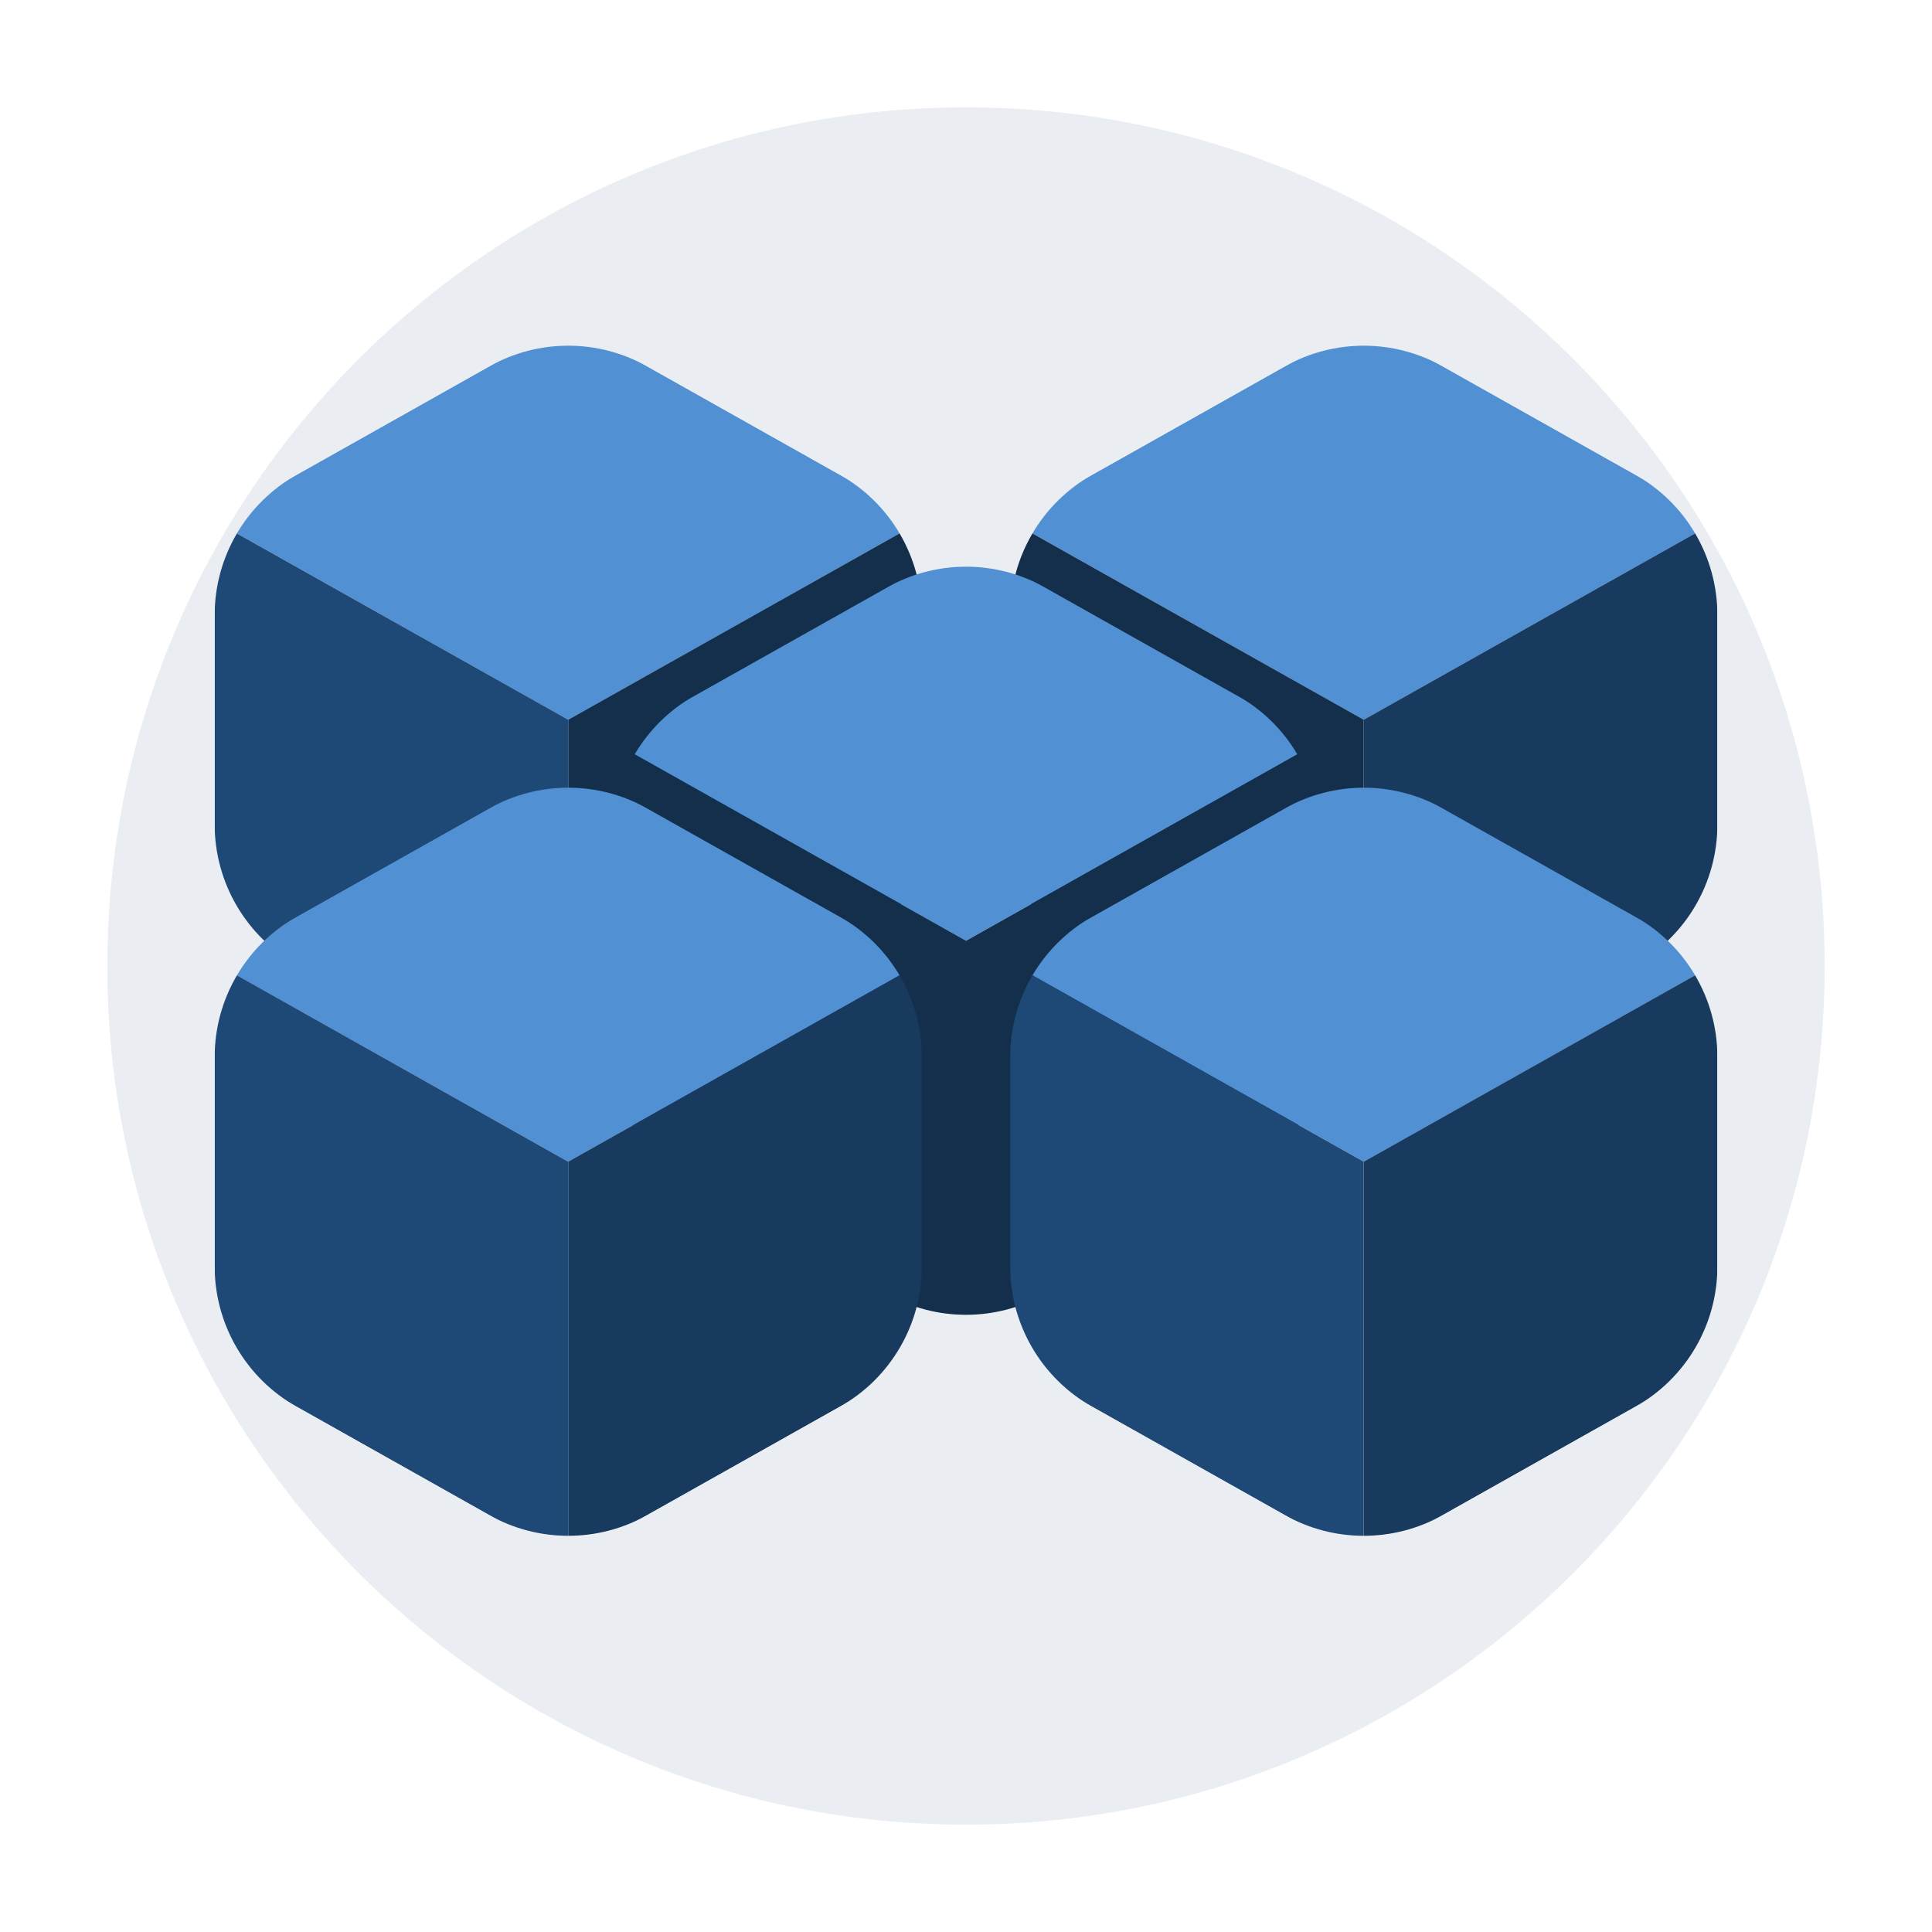
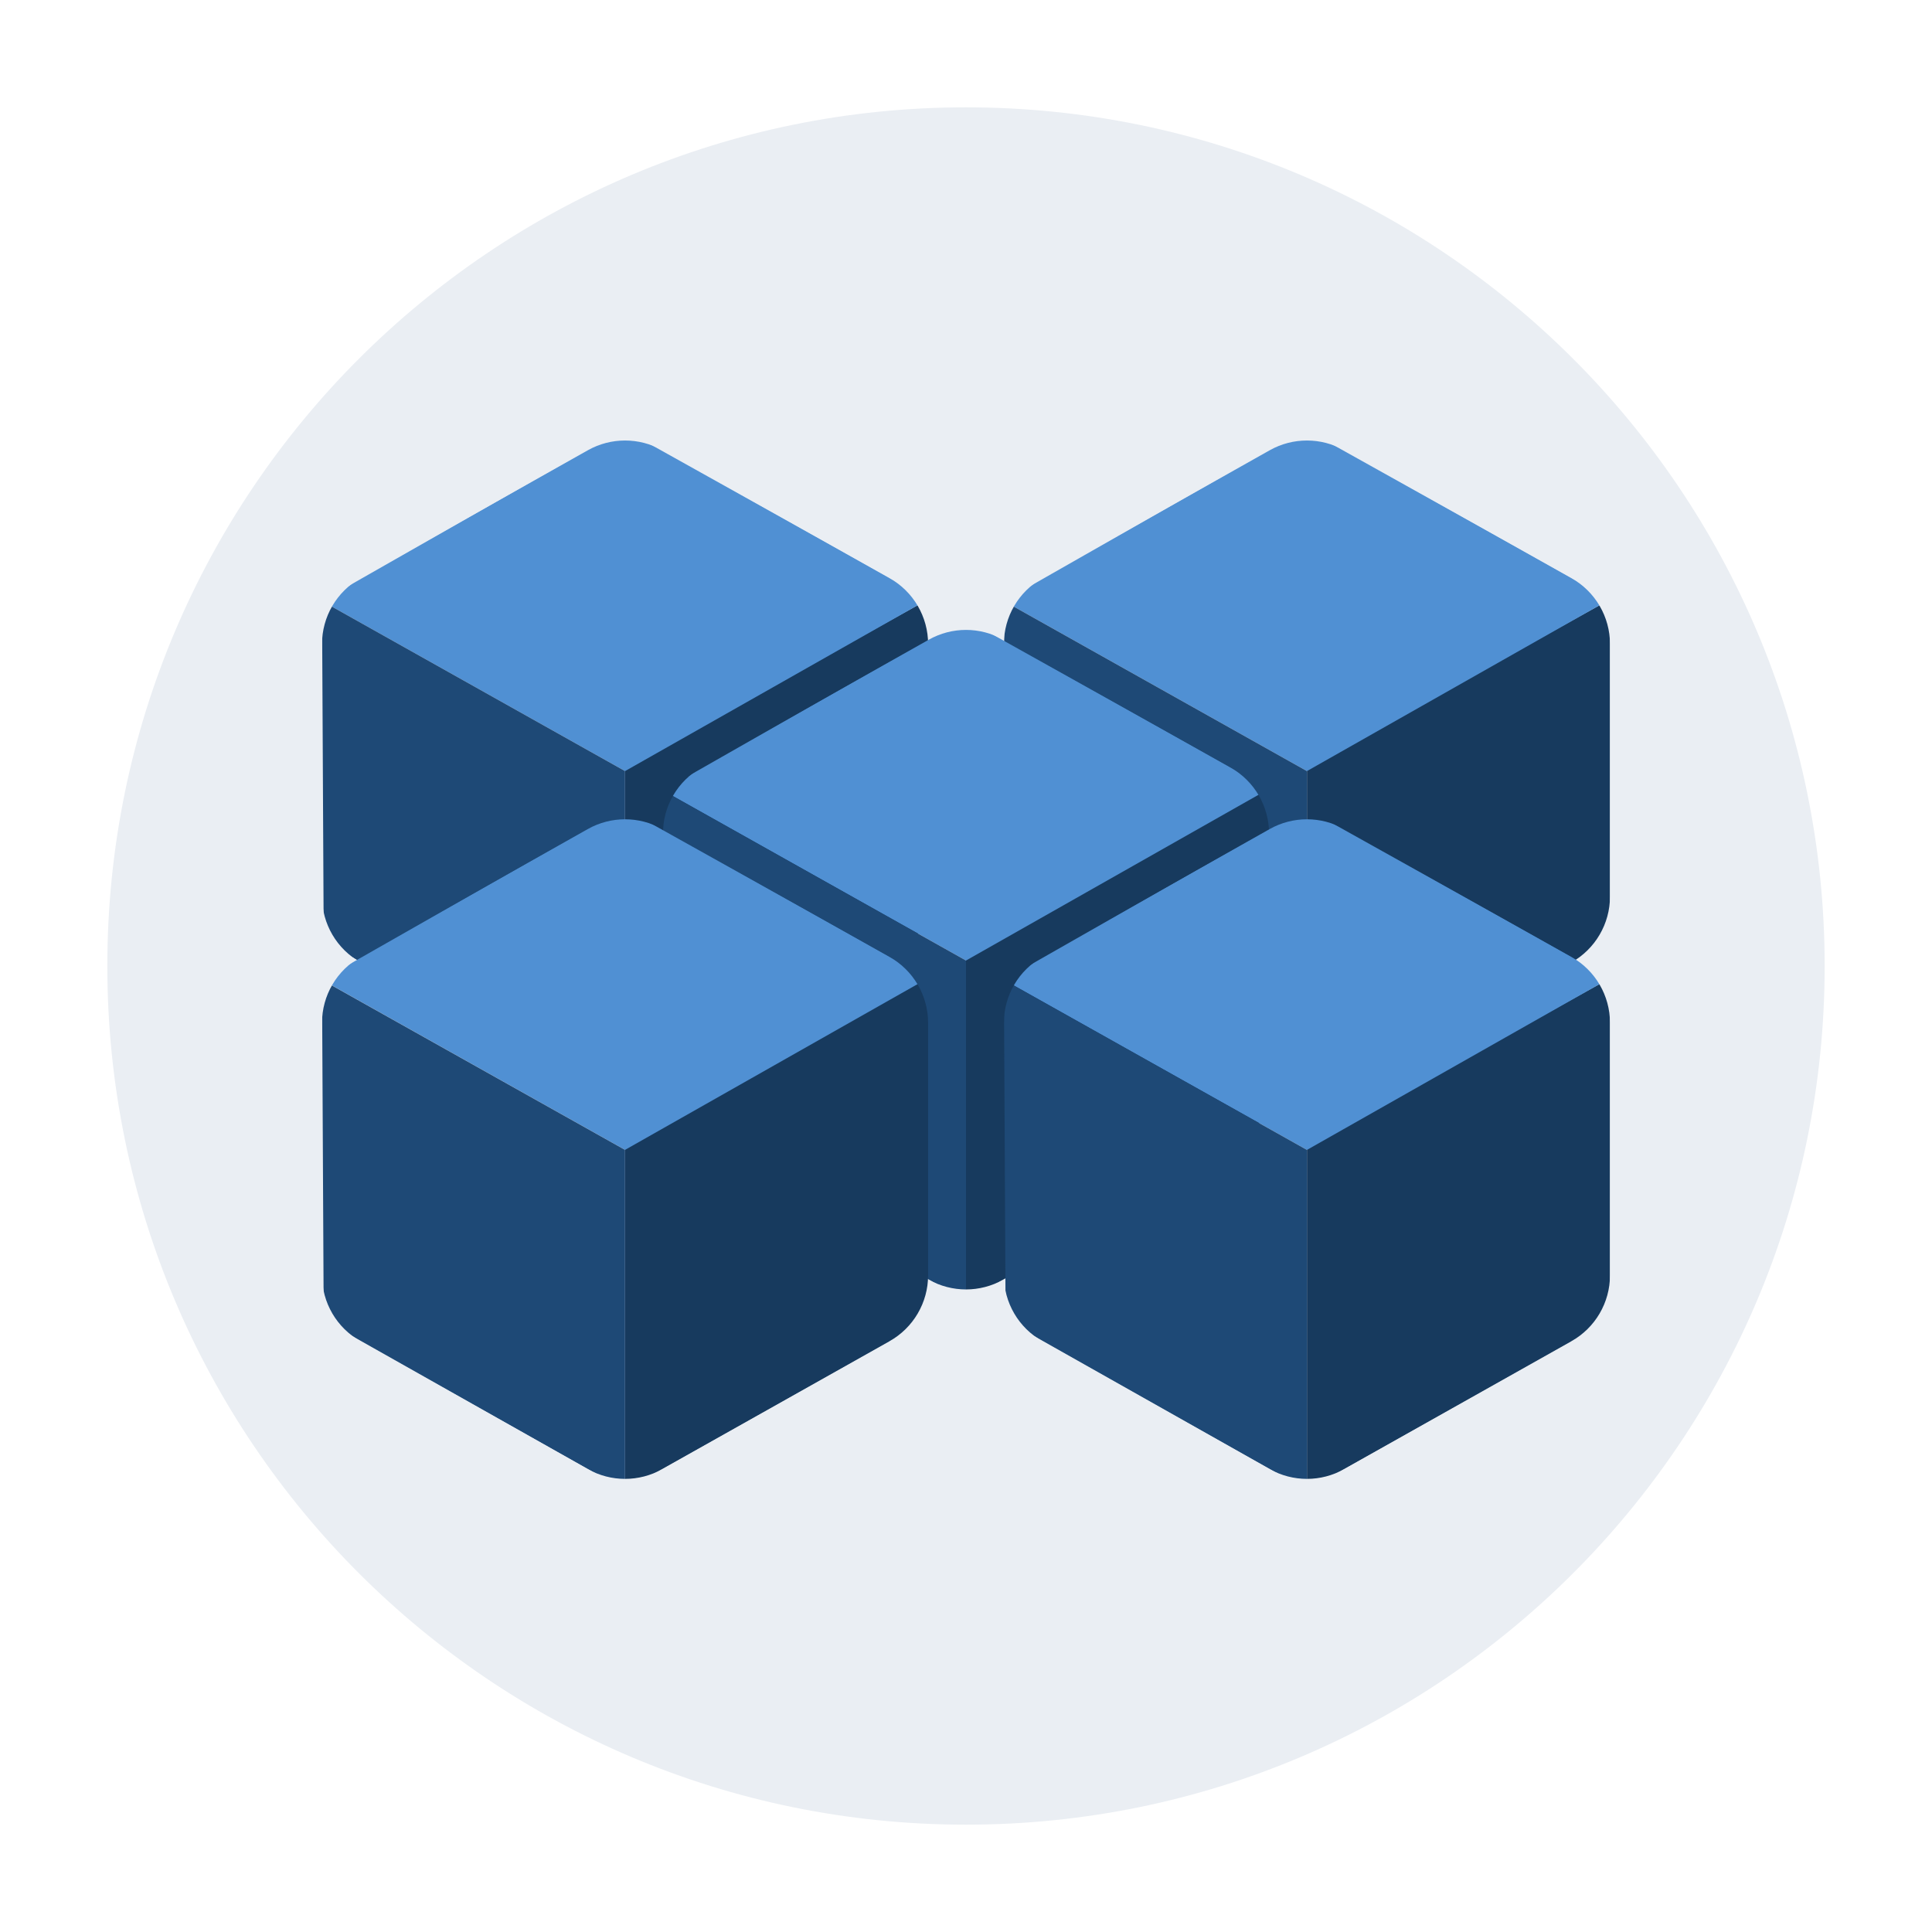
<svg xmlns="http://www.w3.org/2000/svg" width="36" height="36" fill="none">
  <circle cx="18" cy="18" r="16" fill="#EAEEF3" />
-   <mask id="product-advanced-mask0" mask-type="alpha" maskUnits="userSpaceOnUse" x="4" y="6" width="14" height="15">
-     <path d="M4 11.46a3 3 0 011.53-2.614l3.587-2.019a3 3 0 012.942 0l3.588 2.019a3 3 0 011.53 2.614v3.903a3 3 0 01-1.53 2.615l-3.588 2.018a3 3 0 01-2.942 0L5.53 17.978A3 3 0 014 15.363V11.46z" fill="#ED64A6" />
+   <mask id="a" style="mask-type:alpha" maskUnits="userSpaceOnUse" x="6" y="8" width="12" height="13">
+     <path d="m16.574 17.934-4.235 2.383c-.43.241-.954.241-1.384 0L6.72 17.934c-.445-.25-.72-.72-.72-1.23v-4.702c0-.51.275-.98.72-1.23l4.235-2.383c.43-.241.954-.241 1.384 0l4.235 2.383c.445.25.72.72.72 1.23v4.702c0 .51-.275.98-.72 1.23Z" fill="#C4C4C4" />
  </mask>
-   <g mask="url(#product-advanced-mask0)" fill-rule="evenodd" clip-rule="evenodd">
-     <path d="M4 9.706l6.588 3.706 6.589-3.706L10.588 6 4 9.706z" fill="#5090D3" />
-     <path d="M10.588 13.411v7.412l6.589-3.706V9.706l-6.589 3.705z" fill="#132F4C" />
-     <path d="M4 17.117l6.588 3.706v-7.412L4 9.707v7.411z" fill="#1E4976" />
+   <g mask="url(#a)">
+     <path d="m17.294 17.537-5.647 3.169v-6.4l5.647-3.137v6.368Z" fill="#173A5E" />
+     <path d="M11.616 8 6 11.2l5.647 3.168 5.647-3.2L11.616 8Z" fill="#5090D3" />
+     <path d="m6.032 17.537 5.615 3.169v-6.338L6 11.2l.032 6.337Z" fill="#1E4976" />
  </g>
-   <mask id="product-advanced-mask1" mask-type="alpha" maskUnits="userSpaceOnUse" x="18" y="6" width="15" height="15">
-     <path d="M18.824 11.46a3 3 0 011.529-2.614l3.588-2.019a3 3 0 012.942 0l3.588 2.019a3 3 0 011.53 2.614v3.903a3 3 0 01-1.53 2.615l-3.588 2.018a3 3 0 01-2.942 0l-3.588-2.018a3 3 0 01-1.53-2.615V11.46z" fill="#ED64A6" />
+   <mask id="b" style="mask-type:alpha" maskUnits="userSpaceOnUse" x="18" y="8" width="12" height="13">
+     <path d="m29.28 17.934-4.235 2.383c-.43.241-.954.241-1.384 0l-4.235-2.383c-.445-.25-.72-.72-.72-1.23v-4.702c0-.51.275-.98.72-1.23l4.235-2.383c.43-.241.954-.241 1.384 0l4.235 2.383c.445.25.72.72.72 1.23v4.702c0 .51-.275.98-.72 1.23Z" fill="#C4C4C4" />
  </mask>
-   <g mask="url(#product-advanced-mask1)" fill-rule="evenodd" clip-rule="evenodd">
-     <path d="M18.824 9.706l6.588 3.706L32 9.706 25.412 6l-6.588 3.706z" fill="#5090D3" />
-     <path d="M25.412 13.411v7.412L32 17.117V9.706l-6.588 3.705z" fill="#173A5E" />
-     <path d="M18.823 17.117l6.588 3.706v-7.412l-6.588-3.705v7.411z" fill="#132F4C" />
+   <g mask="url(#b)">
+     <path d="m30 17.537-5.647 3.169v-6.4L30 11.17v6.368Z" fill="#173A5E" />
+     <path d="m24.322 8-5.616 3.2 5.647 3.168 5.647-3.2L24.322 8Z" fill="#5090D3" />
+     <path d="m18.738 17.537 5.615 3.169v-6.338L18.706 11.2l.032 6.337Z" fill="#1E4976" />
  </g>
-   <mask id="product-advanced-mask2" mask-type="alpha" maskUnits="userSpaceOnUse" x="11" y="10" width="14" height="15">
-     <path d="M11.412 15.578a3 3 0 011.529-2.615l3.588-2.018a3 3 0 012.942 0l3.588 2.018a3 3 0 011.53 2.615v3.903a3 3 0 01-1.53 2.614l-3.588 2.019a3 3 0 01-2.942 0l-3.588-2.018a3 3 0 01-1.53-2.615v-3.903z" fill="#ED64A6" />
+   <mask id="c" style="mask-type:alpha" maskUnits="userSpaceOnUse" x="12" y="11" width="12" height="14">
+     <path d="m22.927 21.463-4.235 2.383c-.43.241-.954.241-1.384 0l-4.235-2.383c-.445-.25-.72-.72-.72-1.23v-4.702c0-.51.275-.98.72-1.23l4.235-2.382c.43-.242.954-.242 1.384 0l4.235 2.382c.445.25.72.72.72 1.23v4.702c0 .51-.275.98-.72 1.23Z" fill="#C4C4C4" />
  </mask>
-   <g mask="url(#product-advanced-mask2)" fill-rule="evenodd" clip-rule="evenodd">
-     <path d="M11.412 13.824L18 17.529l6.588-3.705L18 10.118l-6.588 3.706z" fill="#5090D3" />
-     <path d="M18 17.53v7.41l6.588-3.705v-7.412L18 17.53zM11.412 21.235L18 24.941v-7.412l-6.588-3.706v7.412z" fill="#132F4C" />
+   <g mask="url(#c)">
+     <path d="M23.647 21.066 18 24.235v-6.4l5.647-3.137v6.368Z" fill="#173A5E" />
+     <path d="m17.968 11.53-5.615 3.199L18 17.898l5.647-3.2-5.678-3.169Z" fill="#5090D3" />
+     <path d="M12.385 21.067 18 24.235v-6.337l-5.647-3.168.032 6.337Z" fill="#1E4976" />
  </g>
-   <mask id="product-advanced-mask3" mask-type="alpha" maskUnits="userSpaceOnUse" x="4" y="14" width="14" height="15">
-     <path d="M4 19.696a3 3 0 011.53-2.615l3.587-2.018a3 3 0 012.942 0l3.588 2.018a3 3 0 011.53 2.615v3.902a3 3 0 01-1.53 2.615l-3.588 2.019a3 3 0 01-2.942 0L5.53 26.213A3 3 0 014 23.6v-3.903z" fill="#ED64A6" />
+   <mask id="d" style="mask-type:alpha" maskUnits="userSpaceOnUse" x="6" y="15" width="12" height="13">
+     <path d="m16.574 24.993-4.235 2.383c-.43.241-.954.241-1.384 0L6.72 24.993c-.445-.25-.72-.72-.72-1.23V19.06c0-.51.275-.98.72-1.23l4.235-2.383c.43-.241.954-.241 1.384 0l4.235 2.383c.445.25.72.72.72 1.23v4.702c0 .51-.275.98-.72 1.23Z" fill="#C4C4C4" />
  </mask>
-   <g mask="url(#product-advanced-mask3)" fill-rule="evenodd" clip-rule="evenodd">
-     <path d="M4 17.941l6.588 3.706 6.589-3.706-6.589-3.706L4 17.941z" fill="#5090D3" />
-     <path d="M10.588 21.647v7.412l6.589-3.706V17.94l-6.589 3.706z" fill="#173A5E" />
-     <path d="M4 25.353l6.588 3.706v-7.412L4 17.94v7.412z" fill="#1E4976" />
+   <g mask="url(#d)">
+     <path d="m17.294 24.596-5.647 3.168v-6.4l5.647-3.137v6.369Z" fill="#173A5E" />
+     <path d="M11.616 15.06 6 18.258l5.647 3.168 5.647-3.2-5.678-3.168Z" fill="#5090D3" />
+     <path d="m6.032 24.596 5.615 3.169v-6.338L6 18.26l.032 6.337Z" fill="#1E4976" />
  </g>
-   <mask id="product-advanced-mask4" mask-type="alpha" maskUnits="userSpaceOnUse" x="18" y="14" width="15" height="15">
-     <path d="M18.824 19.696a3 3 0 011.529-2.615l3.588-2.018a3 3 0 012.942 0l3.588 2.018a3 3 0 011.53 2.615v3.902a3 3 0 01-1.53 2.615l-3.588 2.019a3 3 0 01-2.942 0l-3.588-2.019a3 3 0 01-1.53-2.614v-3.903z" fill="#ED64A6" />
+   <mask id="e" style="mask-type:alpha" maskUnits="userSpaceOnUse" x="18" y="15" width="12" height="13">
+     <path d="m29.28 24.993-4.235 2.383c-.43.241-.954.241-1.384 0l-4.235-2.383c-.445-.25-.72-.72-.72-1.23V19.06c0-.51.275-.98.72-1.23l4.235-2.383c.43-.241.954-.241 1.384 0l4.235 2.383c.445.25.72.72.72 1.23v4.702c0 .51-.275.98-.72 1.23Z" fill="#C4C4C4" />
  </mask>
-   <g mask="url(#product-advanced-mask4)" fill-rule="evenodd" clip-rule="evenodd">
-     <path d="M18.824 17.941l6.588 3.706L32 17.941l-6.588-3.706-6.588 3.706z" fill="#5090D3" />
-     <path d="M25.412 21.647v7.412L32 25.353V17.94l-6.588 3.706z" fill="#173A5E" />
-     <path d="M18.823 25.353l6.588 3.706v-7.412l-6.588-3.706v7.412z" fill="#1E4976" />
+   <g mask="url(#e)">
+     <path d="m30 24.596-5.647 3.168v-6.4L30 18.228v6.369Z" fill="#173A5E" />
+     <path d="m24.322 15.06-5.616 3.199 5.647 3.168 5.647-3.2-5.678-3.168Z" fill="#5090D3" />
+     <path d="m18.738 24.596 5.615 3.169v-6.338l-5.647-3.168.032 6.337Z" fill="#1E4976" />
  </g>
</svg>
